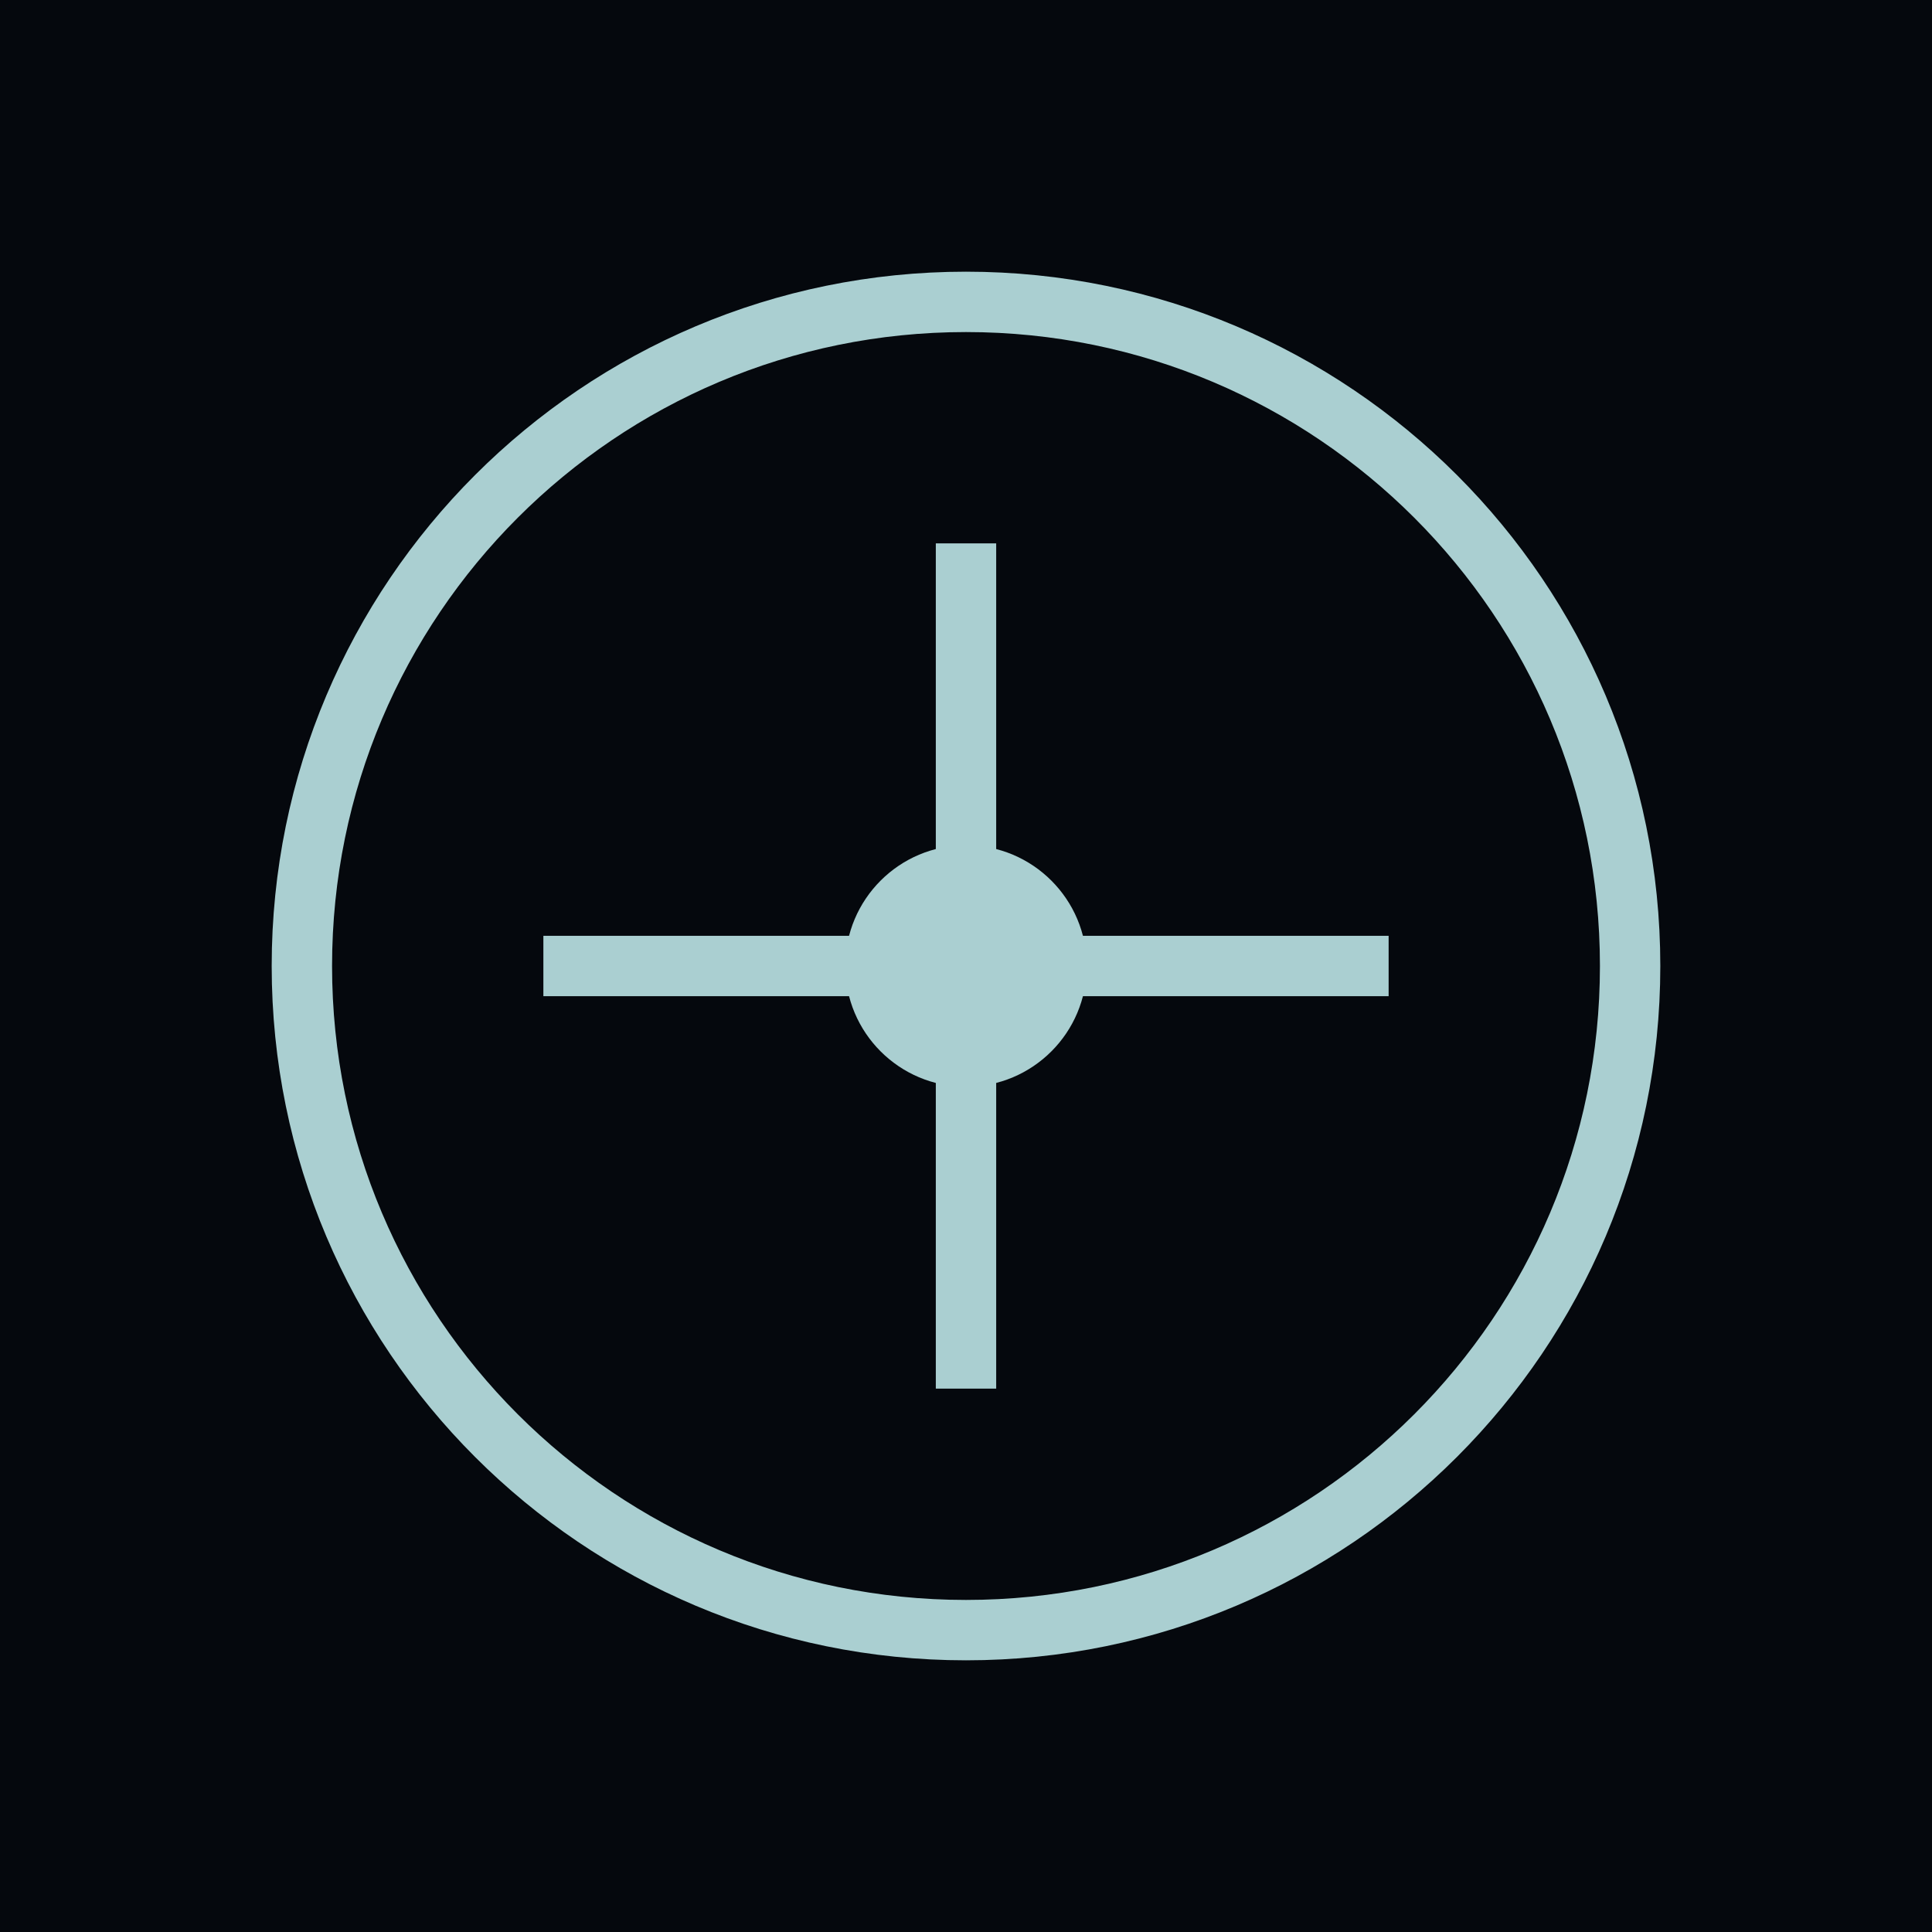
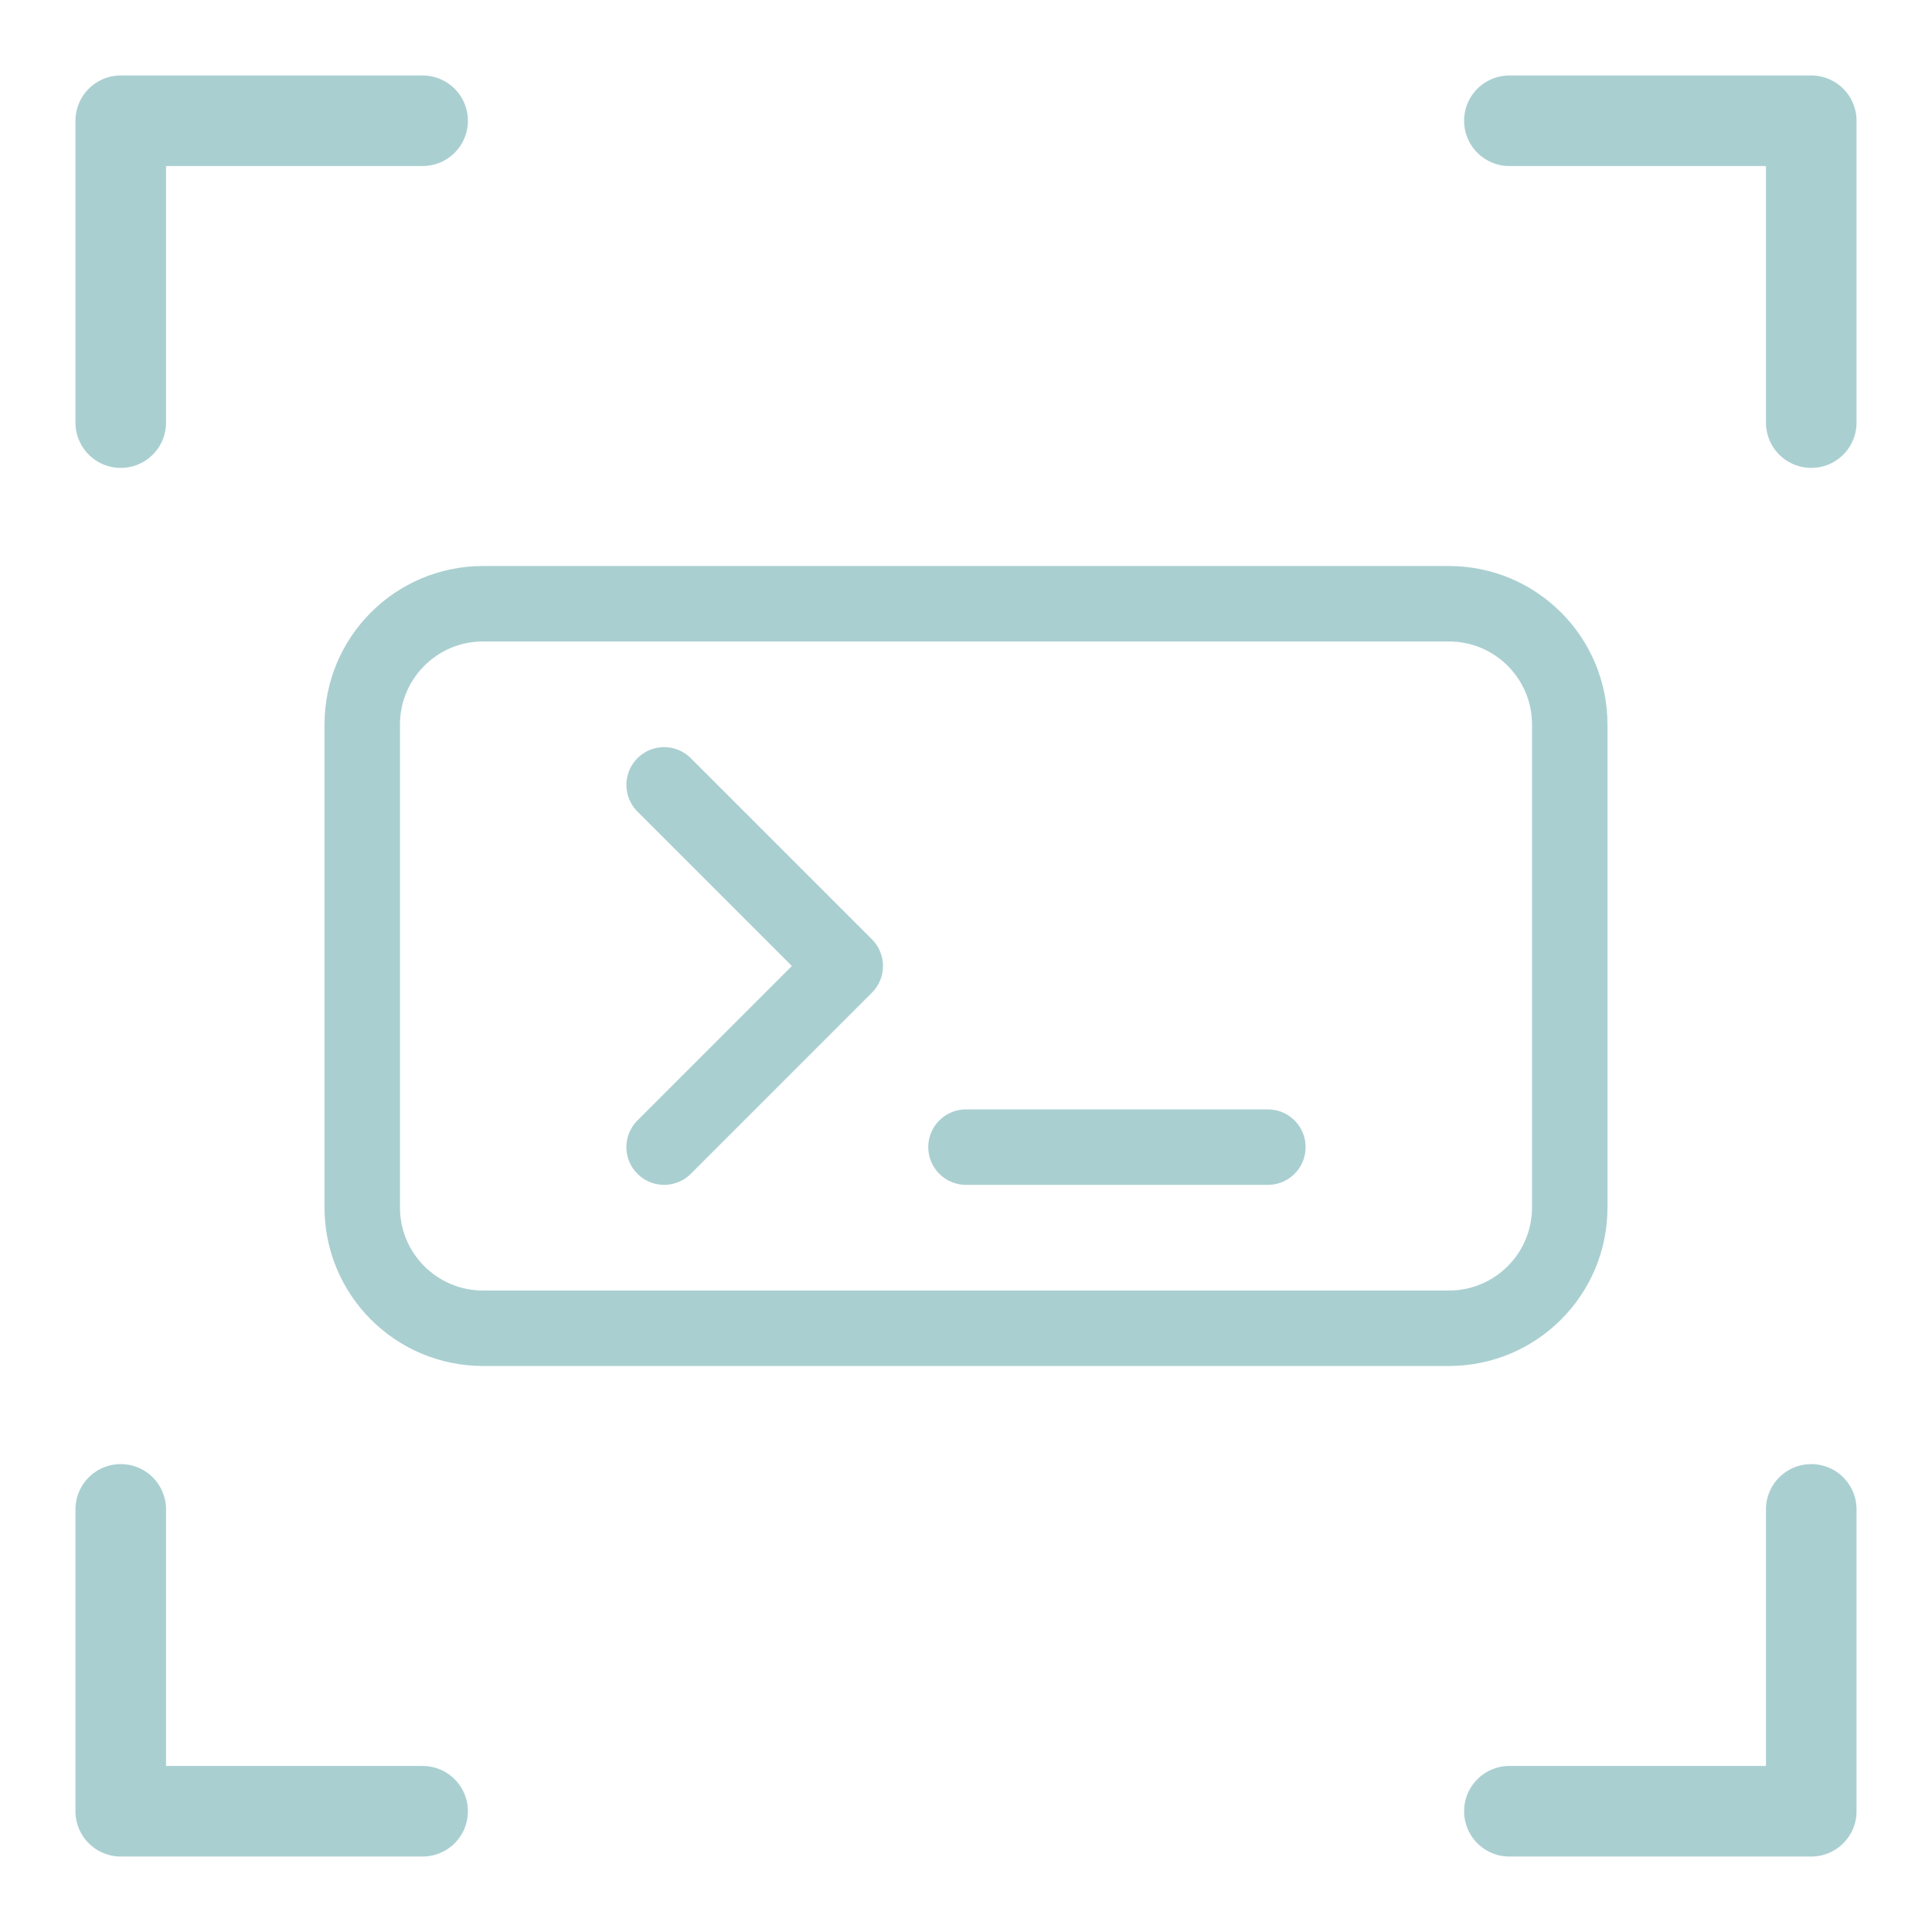
<svg xmlns="http://www.w3.org/2000/svg" viewBox="0 0 64 64">
-   <rect width="64" height="64" fill="#05080d" />
-   <g fill="none" stroke="#aacfd1" stroke-width="2">
-     <circle cx="32" cy="32" r="22" />
-     <path d="M18 32 L46 32 M32 18 L32 46" />
+   <g fill="none" stroke="#aacfd1" stroke-linecap="round" stroke-linejoin="round">
+     <path d="M 4 14 L 4 4 L 14 4" stroke-width="3" />
+     <path d="M 50 4 L 60 4 L 60 14" stroke-width="3" />
+     <path d="M 4 50 L 4 60 L 14 60" stroke-width="3" />
+     <path d="M 50 60 L 60 60 L 60 50" stroke-width="3" />
+     <rect x="12" y="20" width="40" height="24" rx="4" ry="4" stroke-width="2.5" />
+     <path d="M 22 26 L 28 32 L 22 38" stroke-width="2.5" />
+     <path d="M 32 38 L 42 38" stroke-width="2.5" />
  </g>
-   <circle cx="32" cy="32" r="4" fill="#aacfd1" />
</svg>
